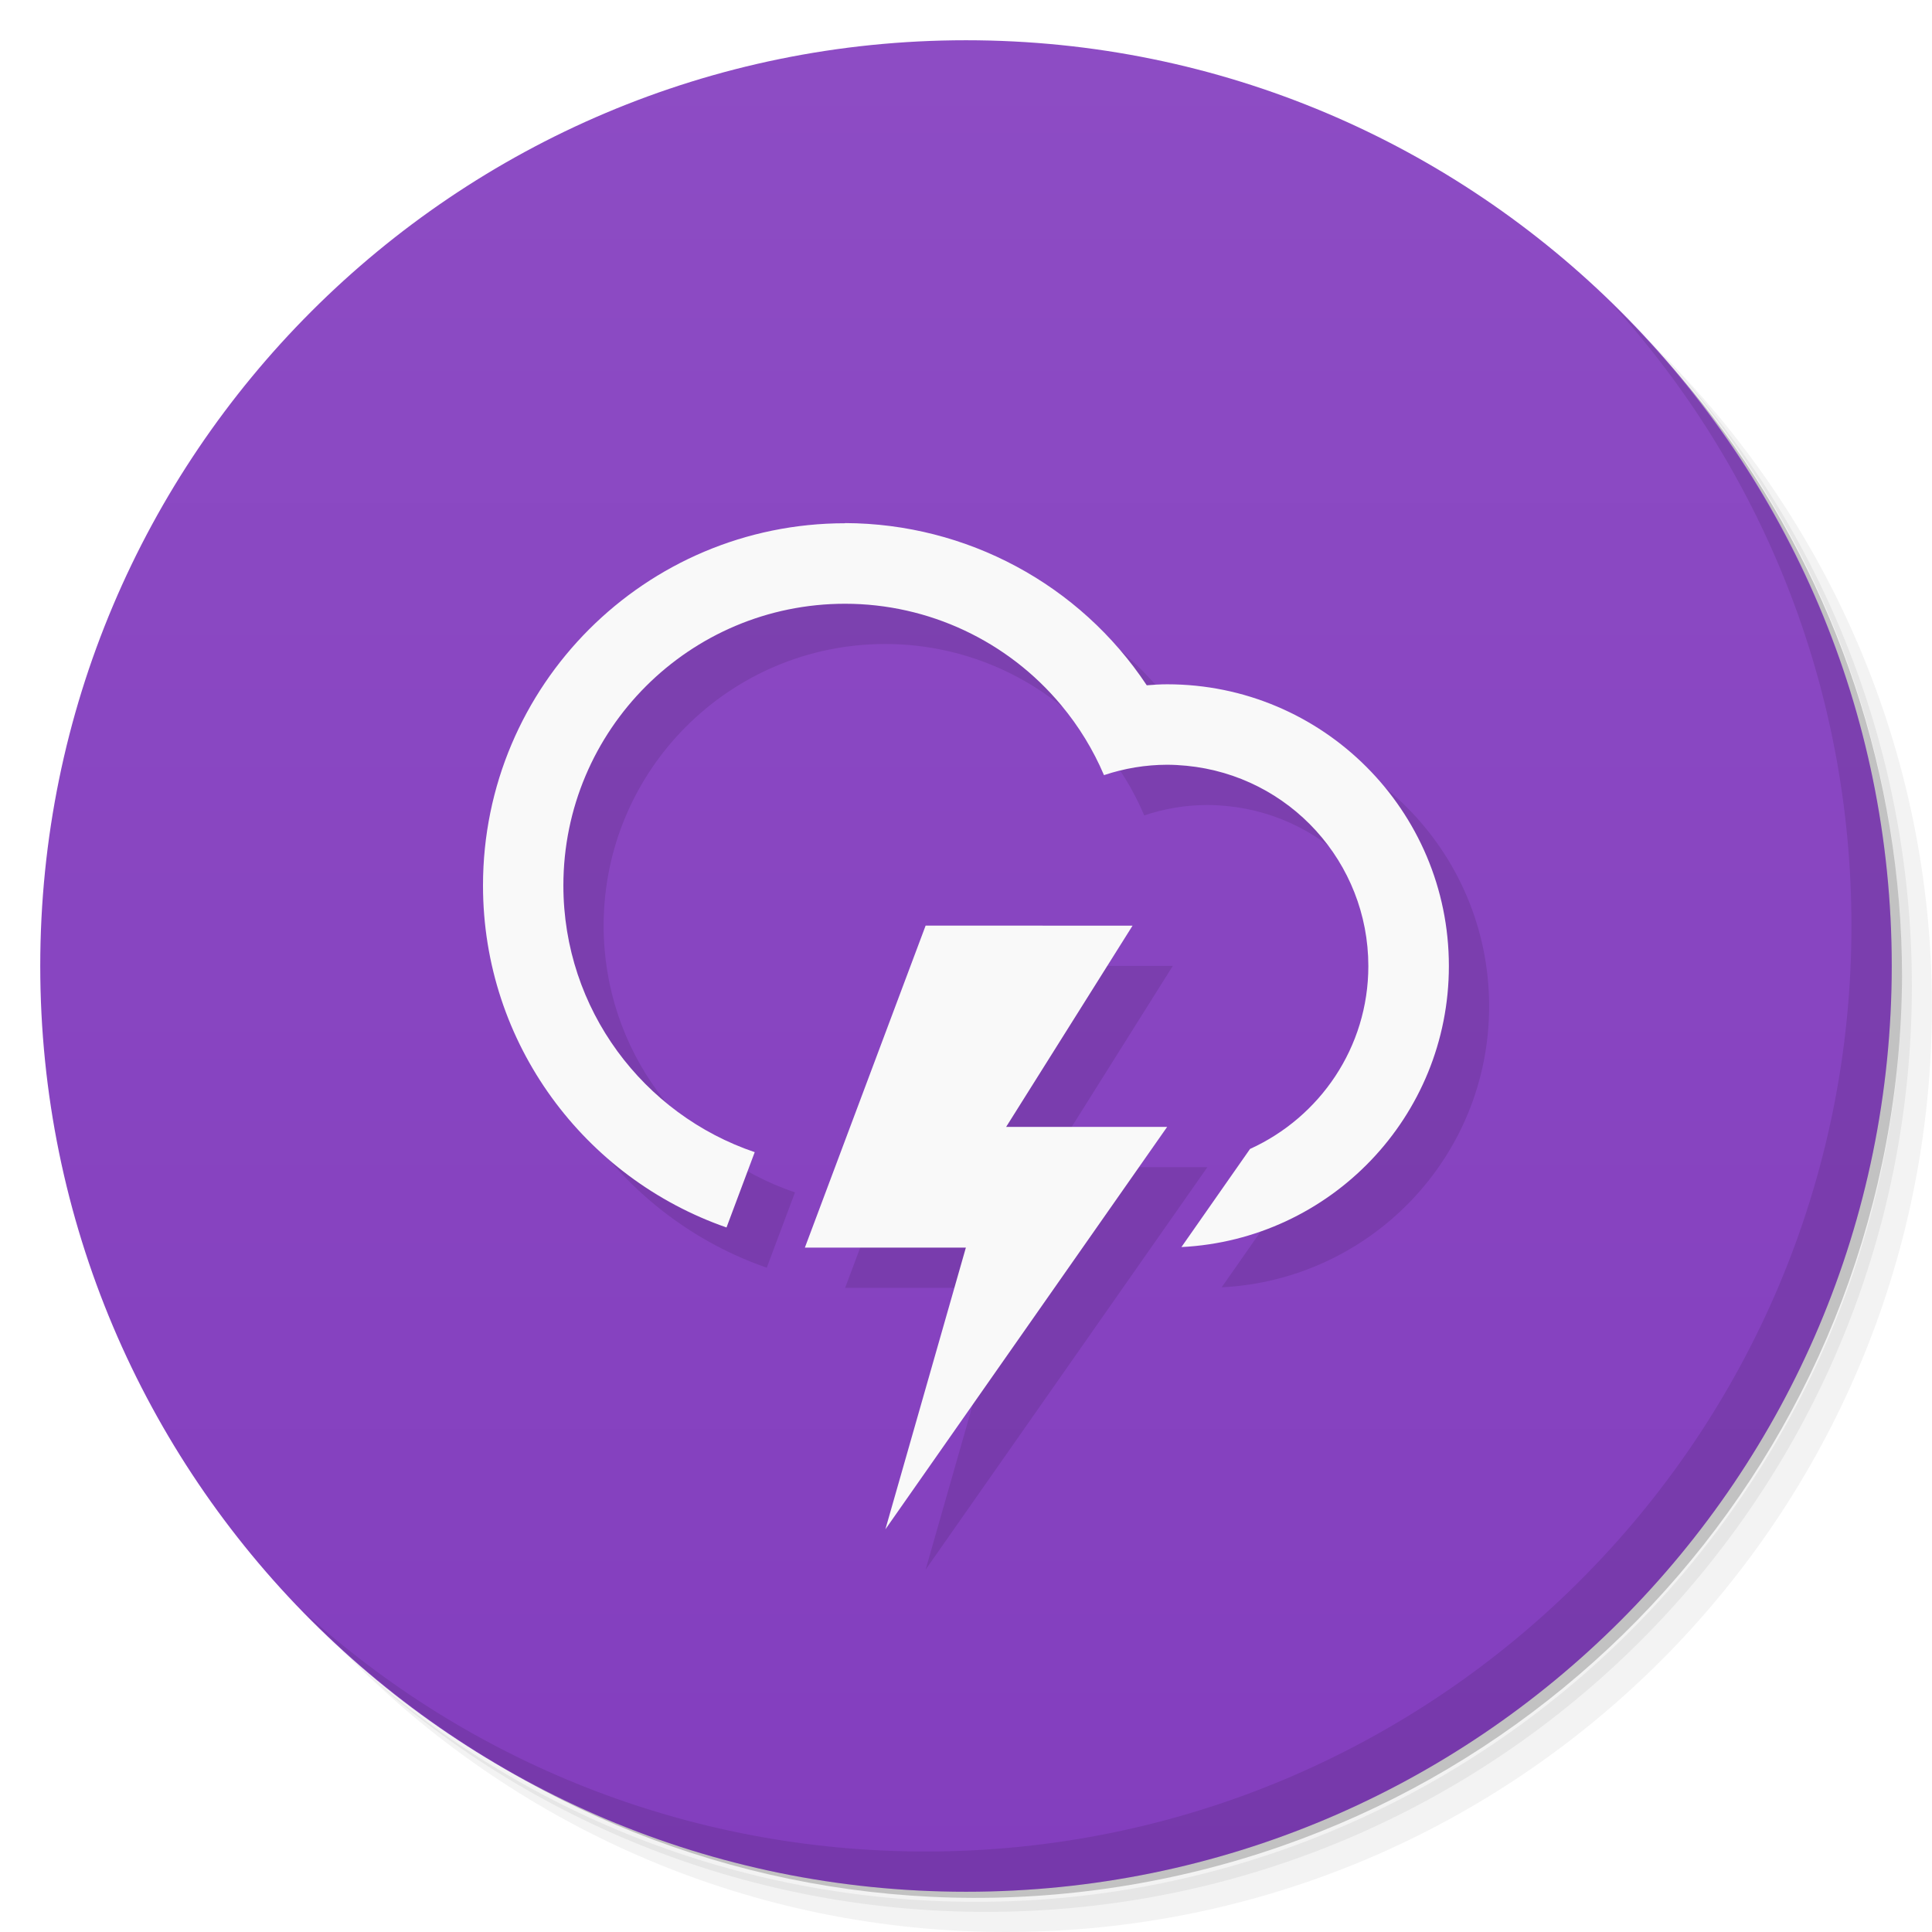
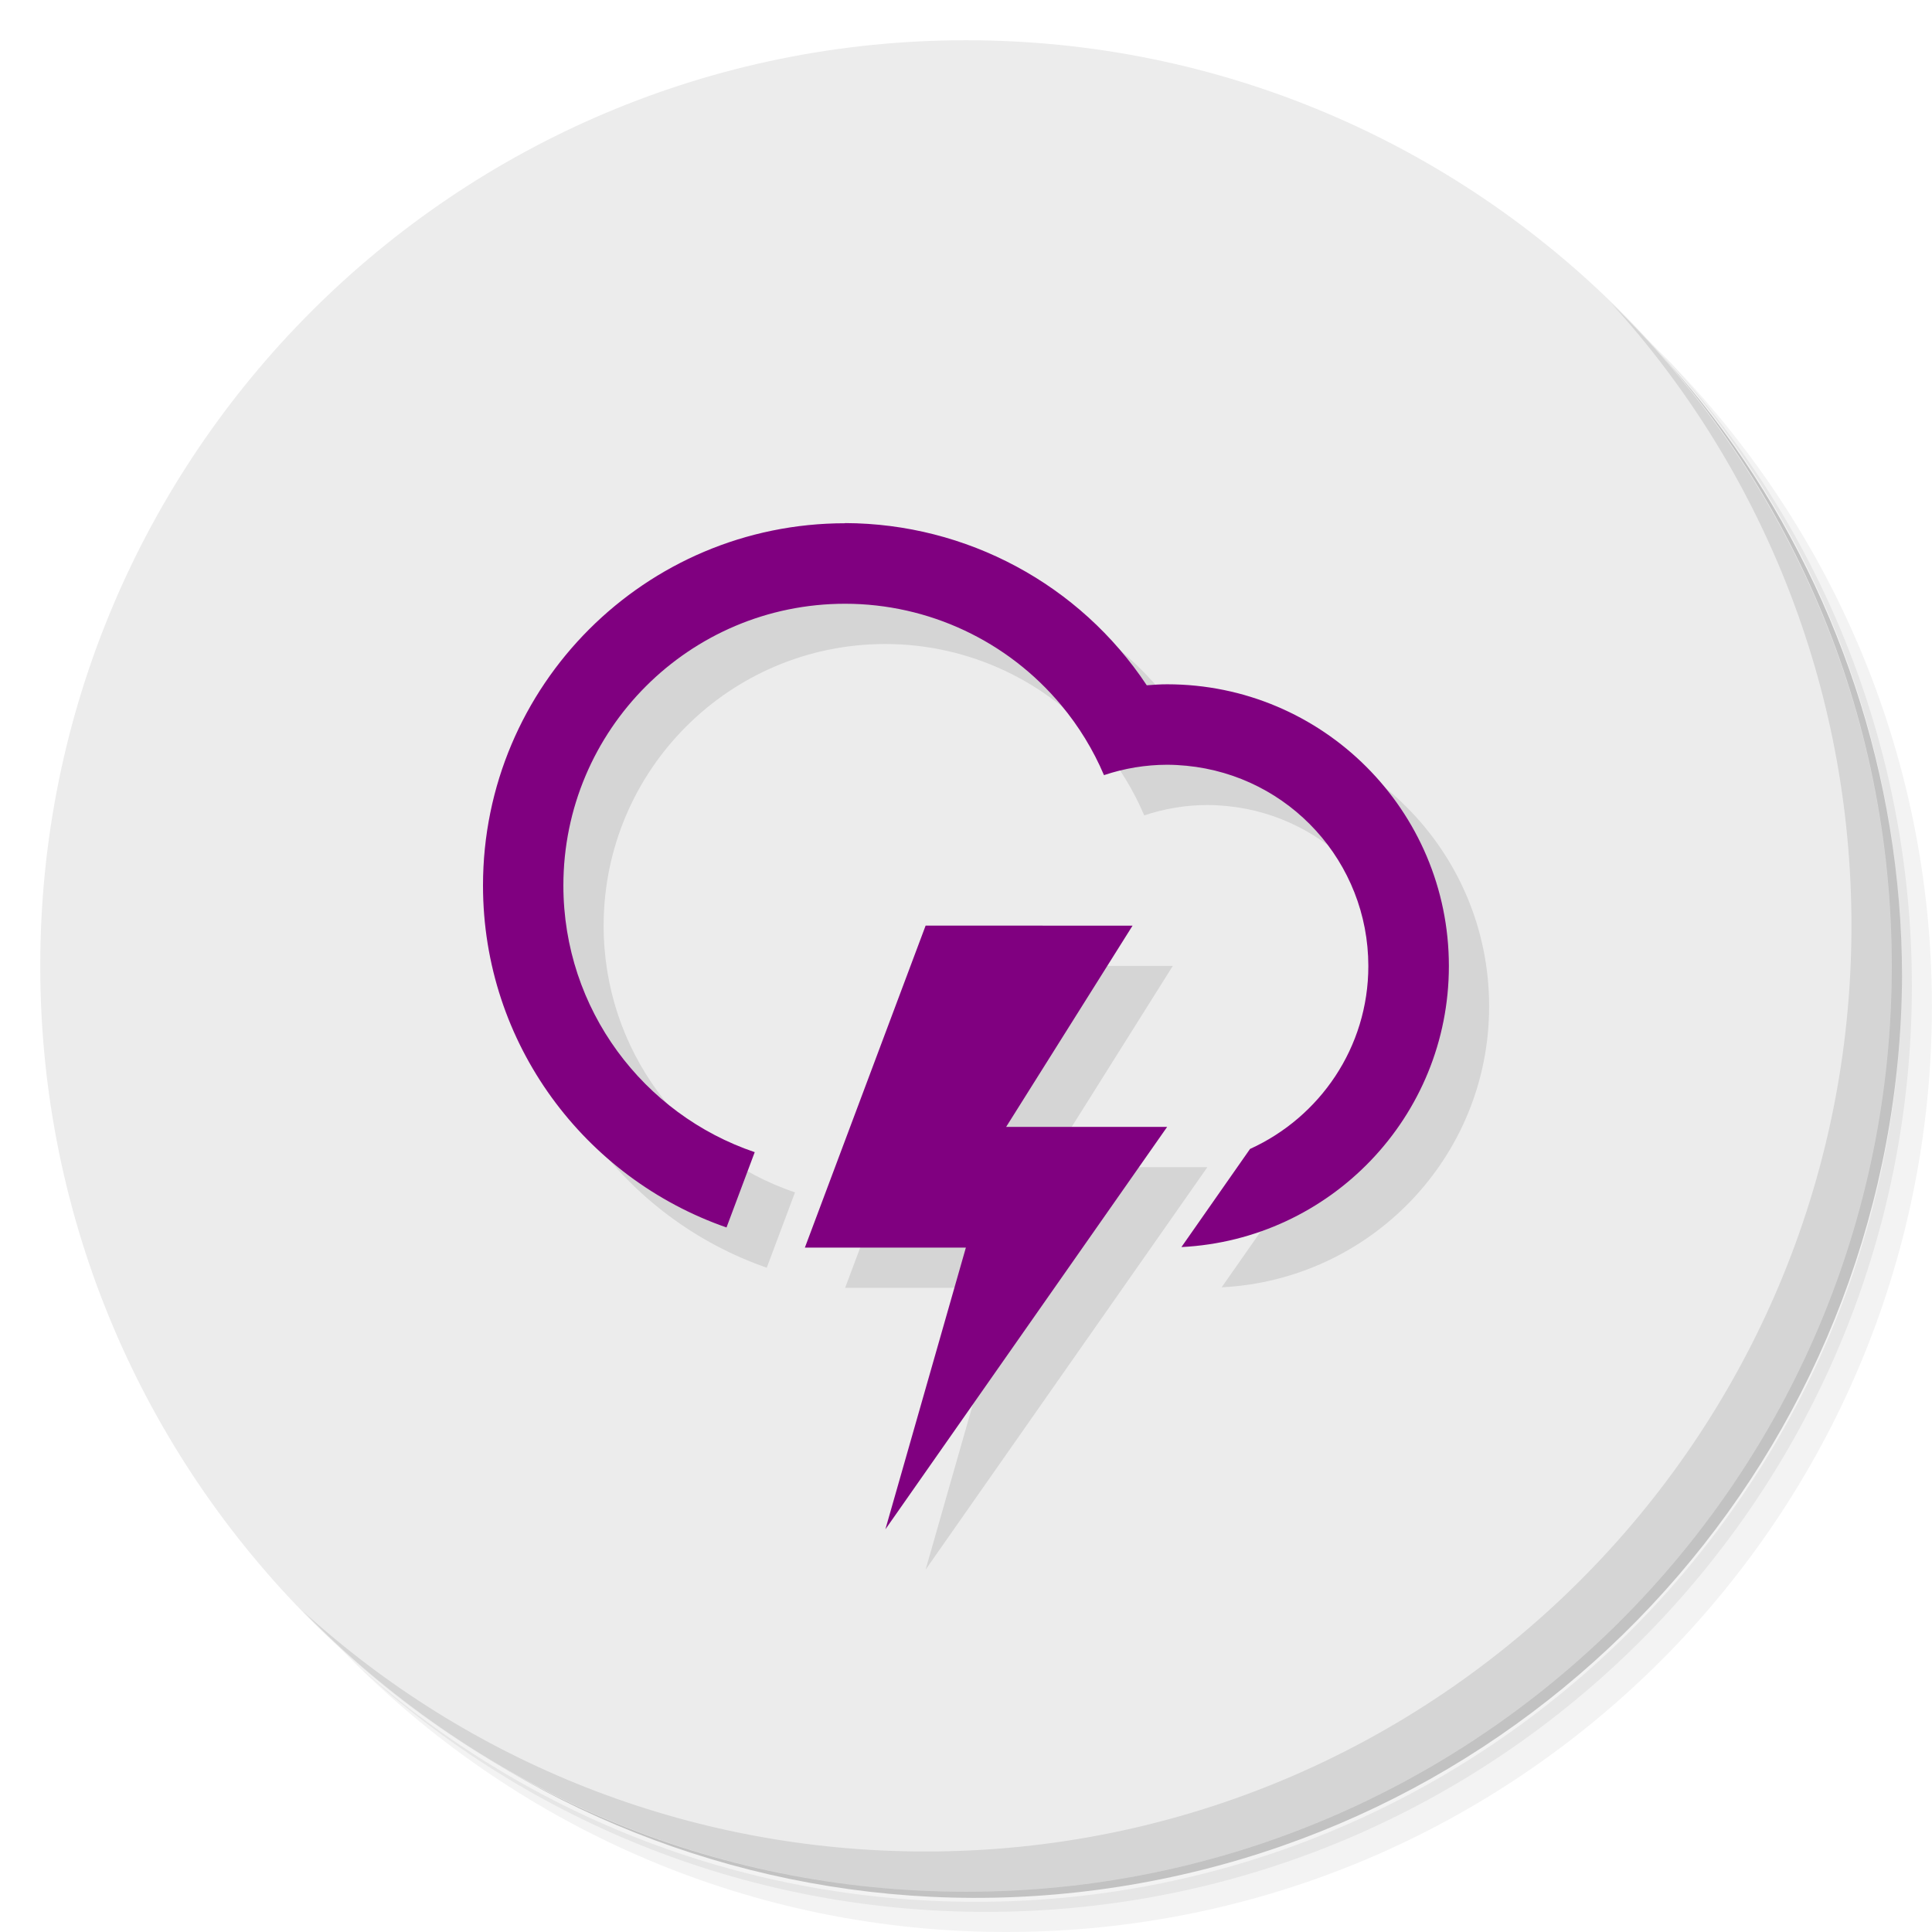
- <svg xmlns="http://www.w3.org/2000/svg" viewBox="0 0 48 48">
-   <defs>
+ <svg xmlns="http://www.w3.org/2000/svg" viewBox="0 0 48 48" id="svg2" version="1.1">
+   <defs id="defs4">
    <linearGradient id="linearGradient3764" x1="1" x2="47" gradientUnits="userSpaceOnUse" gradientTransform="matrix(0,-1,1,0,-1.5e-6,48)">
-       <stop style="stop-color:#833ebe;stop-opacity:1" />
-       <stop offset="1" style="stop-color:#8d4cc4;stop-opacity:1" />
+       <stop style="stop-color:#833ebe;stop-opacity:1" id="stop7" />
+       <stop offset="1" style="stop-color:#8d4cc4;stop-opacity:1" id="stop9" />
    </linearGradient>
  </defs>
-   <g>
-     <path d="m 36.31 5 c 5.859 4.062 9.688 10.831 9.688 18.5 c 0 12.426 -10.07 22.5 -22.5 22.5 c -7.669 0 -14.438 -3.828 -18.5 -9.688 c 1.037 1.822 2.306 3.499 3.781 4.969 c 4.085 3.712 9.514 5.969 15.469 5.969 c 12.703 0 23 -10.298 23 -23 c 0 -5.954 -2.256 -11.384 -5.969 -15.469 c -1.469 -1.475 -3.147 -2.744 -4.969 -3.781 z m 4.969 3.781 c 3.854 4.113 6.219 9.637 6.219 15.719 c 0 12.703 -10.297 23 -23 23 c -6.081 0 -11.606 -2.364 -15.719 -6.219 c 4.16 4.144 9.883 6.719 16.219 6.719 c 12.703 0 23 -10.298 23 -23 c 0 -6.335 -2.575 -12.06 -6.719 -16.219 z" style="opacity:0.05" />
-     <path d="m 41.28 8.781 c 3.712 4.085 5.969 9.514 5.969 15.469 c 0 12.703 -10.297 23 -23 23 c -5.954 0 -11.384 -2.256 -15.469 -5.969 c 4.113 3.854 9.637 6.219 15.719 6.219 c 12.703 0 23 -10.298 23 -23 c 0 -6.081 -2.364 -11.606 -6.219 -15.719 z" style="opacity:0.1" />
-     <path d="m 31.25 2.375 c 8.615 3.154 14.75 11.417 14.75 21.13 c 0 12.426 -10.07 22.5 -22.5 22.5 c -9.708 0 -17.971 -6.135 -21.12 -14.75 a 23 23 0 0 0 44.875 -7 a 23 23 0 0 0 -16 -21.875 z" style="opacity:0.2" />
+   <g id="g11">
+     <path d="m 36.31 5 c 5.859 4.062 9.688 10.831 9.688 18.5 c 0 12.426 -10.07 22.5 -22.5 22.5 c -7.669 0 -14.438 -3.828 -18.5 -9.688 c 1.037 1.822 2.306 3.499 3.781 4.969 c 4.085 3.712 9.514 5.969 15.469 5.969 c 12.703 0 23 -10.298 23 -23 c 0 -5.954 -2.256 -11.384 -5.969 -15.469 c -1.469 -1.475 -3.147 -2.744 -4.969 -3.781 z m 4.969 3.781 c 3.854 4.113 6.219 9.637 6.219 15.719 c 0 12.703 -10.297 23 -23 23 c -6.081 0 -11.606 -2.364 -15.719 -6.219 c 4.16 4.144 9.883 6.719 16.219 6.719 c 12.703 0 23 -10.298 23 -23 c 0 -6.335 -2.575 -12.06 -6.719 -16.219 z" style="opacity:0.05" id="path13" />
+     <path d="m 41.28 8.781 c 3.712 4.085 5.969 9.514 5.969 15.469 c 0 12.703 -10.297 23 -23 23 c -5.954 0 -11.384 -2.256 -15.469 -5.969 c 4.113 3.854 9.637 6.219 15.719 6.219 c 12.703 0 23 -10.298 23 -23 c 0 -6.081 -2.364 -11.606 -6.219 -15.719 z" style="opacity:0.1" id="path15" />
+     <path d="m 31.25 2.375 c 8.615 3.154 14.75 11.417 14.75 21.13 c 0 12.426 -10.07 22.5 -22.5 22.5 c -9.708 0 -17.971 -6.135 -21.12 -14.75 a 23 23 0 0 0 44.875 -7 a 23 23 0 0 0 -16 -21.875 z" style="opacity:0.2" id="path17" />
  </g>
-   <g>
-     <path d="m 24 1 c 12.703 0 23 10.297 23 23 c 0 12.703 -10.297 23 -23 23 -12.703 0 -23 -10.297 -23 -23 0 -12.703 10.297 -23 23 -23 z" style="fill:url(#linearGradient3764);fill-opacity:1" />
+   <g id="g19" style="fill:#ececec;fill-opacity:1">
+     <path d="m 24 1 c 12.703 0 23 10.297 23 23 c 0 12.703 -10.297 23 -23 23 -12.703 0 -23 -10.297 -23 -23 0 -12.703 10.297 -23 23 -23 z" style="fill:#ececec;fill-opacity:1" id="path21" />
  </g>
-   <g>
-     <g>
-       <g transform="translate(1,1)">
-         <g style="opacity:0.1">
-      
-     </g>
+   <g id="g23">
+     <g id="g25">
+       <g transform="translate(1,1)" id="g27">
+         <g style="opacity:0.1" id="g29">
+           
+         </g>
      </g>
    </g>
  </g>
-   <path d="m 22 14 c -4.971 -0.001 -9 4.03 -9 9 0 3.937 2.532 7.274 6.05 8.496 l 0.701 -1.871 c -2.763 -0.936 -4.754 -3.546 -4.754 -6.625 c 0 -3.866 3.134 -7 7 -7 2.074 0.001 4.04 0.925 5.367 2.518 0.438 0.525 0.797 1.111 1.064 1.74 c 0.506 -0.169 1.035 -0.257 1.568 -0.258 c 0.161 0 0.322 0.01 0.482 0.025 c 2.562 0.249 4.517 2.401 4.518 4.975 c 0 2.025 -1.209 3.759 -2.939 4.545 l -1.705 2.438 c 3.7 -0.186 6.645 -3.237 6.645 -6.982 c 0 -3.866 -3.134 -7 -7 -7 -0.169 0 -0.338 0.011 -0.506 0.025 c -1.666 -2.512 -4.48 -4.02 -7.494 -4.03 m 2 10 -3 8 4 0 -2 7 7 -9.998 -4 0 3.141 -5 l -5.141 -0.002" style="fill:#000;opacity:0.1;fill-opacity:1;stroke:none" />
-   <path d="m 21 13 c -4.971 -0.001 -9 4.03 -9 9 0 3.937 2.532 7.274 6.05 8.496 l 0.701 -1.871 c -2.763 -0.936 -4.754 -3.546 -4.754 -6.625 c 0 -3.866 3.134 -7 7 -7 2.074 0.001 4.04 0.925 5.367 2.518 0.438 0.525 0.797 1.111 1.064 1.74 c 0.506 -0.169 1.035 -0.257 1.568 -0.258 c 0.161 0 0.322 0.01 0.482 0.025 c 2.562 0.249 4.517 2.401 4.518 4.975 c 0 2.025 -1.209 3.759 -2.939 4.545 l -1.705 2.438 c 3.7 -0.186 6.645 -3.237 6.645 -6.982 c 0 -3.866 -3.134 -7 -7 -7 -0.169 0 -0.338 0.011 -0.506 0.025 c -1.666 -2.512 -4.48 -4.02 -7.494 -4.03 m 2 10 -3 8 4 0 -2 7 7 -9.998 -4 0 3.141 -5 l -5.141 -0.002" style="fill:#f9f9f9;opacity:1;fill-opacity:1;stroke:none" />
-   <g>
-     <g>
-    
+   <path d="m 22 14 c -4.971 -0.001 -9 4.03 -9 9 0 3.937 2.532 7.274 6.05 8.496 l 0.701 -1.871 c -2.763 -0.936 -4.754 -3.546 -4.754 -6.625 c 0 -3.866 3.134 -7 7 -7 2.074 0.001 4.04 0.925 5.367 2.518 0.438 0.525 0.797 1.111 1.064 1.74 c 0.506 -0.169 1.035 -0.257 1.568 -0.258 c 0.161 0 0.322 0.01 0.482 0.025 c 2.562 0.249 4.517 2.401 4.518 4.975 c 0 2.025 -1.209 3.759 -2.939 4.545 l -1.705 2.438 c 3.7 -0.186 6.645 -3.237 6.645 -6.982 c 0 -3.866 -3.134 -7 -7 -7 -0.169 0 -0.338 0.011 -0.506 0.025 c -1.666 -2.512 -4.48 -4.02 -7.494 -4.03 m 2 10 -3 8 4 0 -2 7 7 -9.998 -4 0 3.141 -5 l -5.141 -0.002" style="fill:#000;opacity:0.1;fill-opacity:1;stroke:none" id="path31" />
+   <path d="m 21 13 c -4.971 -0.001 -9 4.03 -9 9 0 3.937 2.532 7.274 6.05 8.496 l 0.701 -1.871 c -2.763 -0.936 -4.754 -3.546 -4.754 -6.625 c 0 -3.866 3.134 -7 7 -7 2.074 0.001 4.04 0.925 5.367 2.518 0.438 0.525 0.797 1.111 1.064 1.74 c 0.506 -0.169 1.035 -0.257 1.568 -0.258 c 0.161 0 0.322 0.01 0.482 0.025 c 2.562 0.249 4.517 2.401 4.518 4.975 c 0 2.025 -1.209 3.759 -2.939 4.545 l -1.705 2.438 c 3.7 -0.186 6.645 -3.237 6.645 -6.982 c 0 -3.866 -3.134 -7 -7 -7 -0.169 0 -0.338 0.011 -0.506 0.025 c -1.666 -2.512 -4.48 -4.02 -7.494 -4.03 m 2 10 -3 8 4 0 -2 7 7 -9.998 -4 0 3.141 -5 l -5.141 -0.002" style="fill:#800080;opacity:1;fill-opacity:1;stroke:none" id="path33" />
+   <g id="g35">
+     <g id="g37">
+       
+     </g>
  </g>
-   </g>
-   <g>
-     <path d="m 40.03 7.531 c 3.712 4.084 5.969 9.514 5.969 15.469 0 12.703 -10.297 23 -23 23 c -5.954 0 -11.384 -2.256 -15.469 -5.969 4.178 4.291 10.01 6.969 16.469 6.969 c 12.703 0 23 -10.298 23 -23 0 -6.462 -2.677 -12.291 -6.969 -16.469 z" style="opacity:0.1" />
+   <g id="g39">
+     <path d="m 40.03 7.531 c 3.712 4.084 5.969 9.514 5.969 15.469 0 12.703 -10.297 23 -23 23 c -5.954 0 -11.384 -2.256 -15.469 -5.969 4.178 4.291 10.01 6.969 16.469 6.969 c 12.703 0 23 -10.298 23 -23 0 -6.462 -2.677 -12.291 -6.969 -16.469 z" style="opacity:0.1" id="path41" />
  </g>
</svg>
